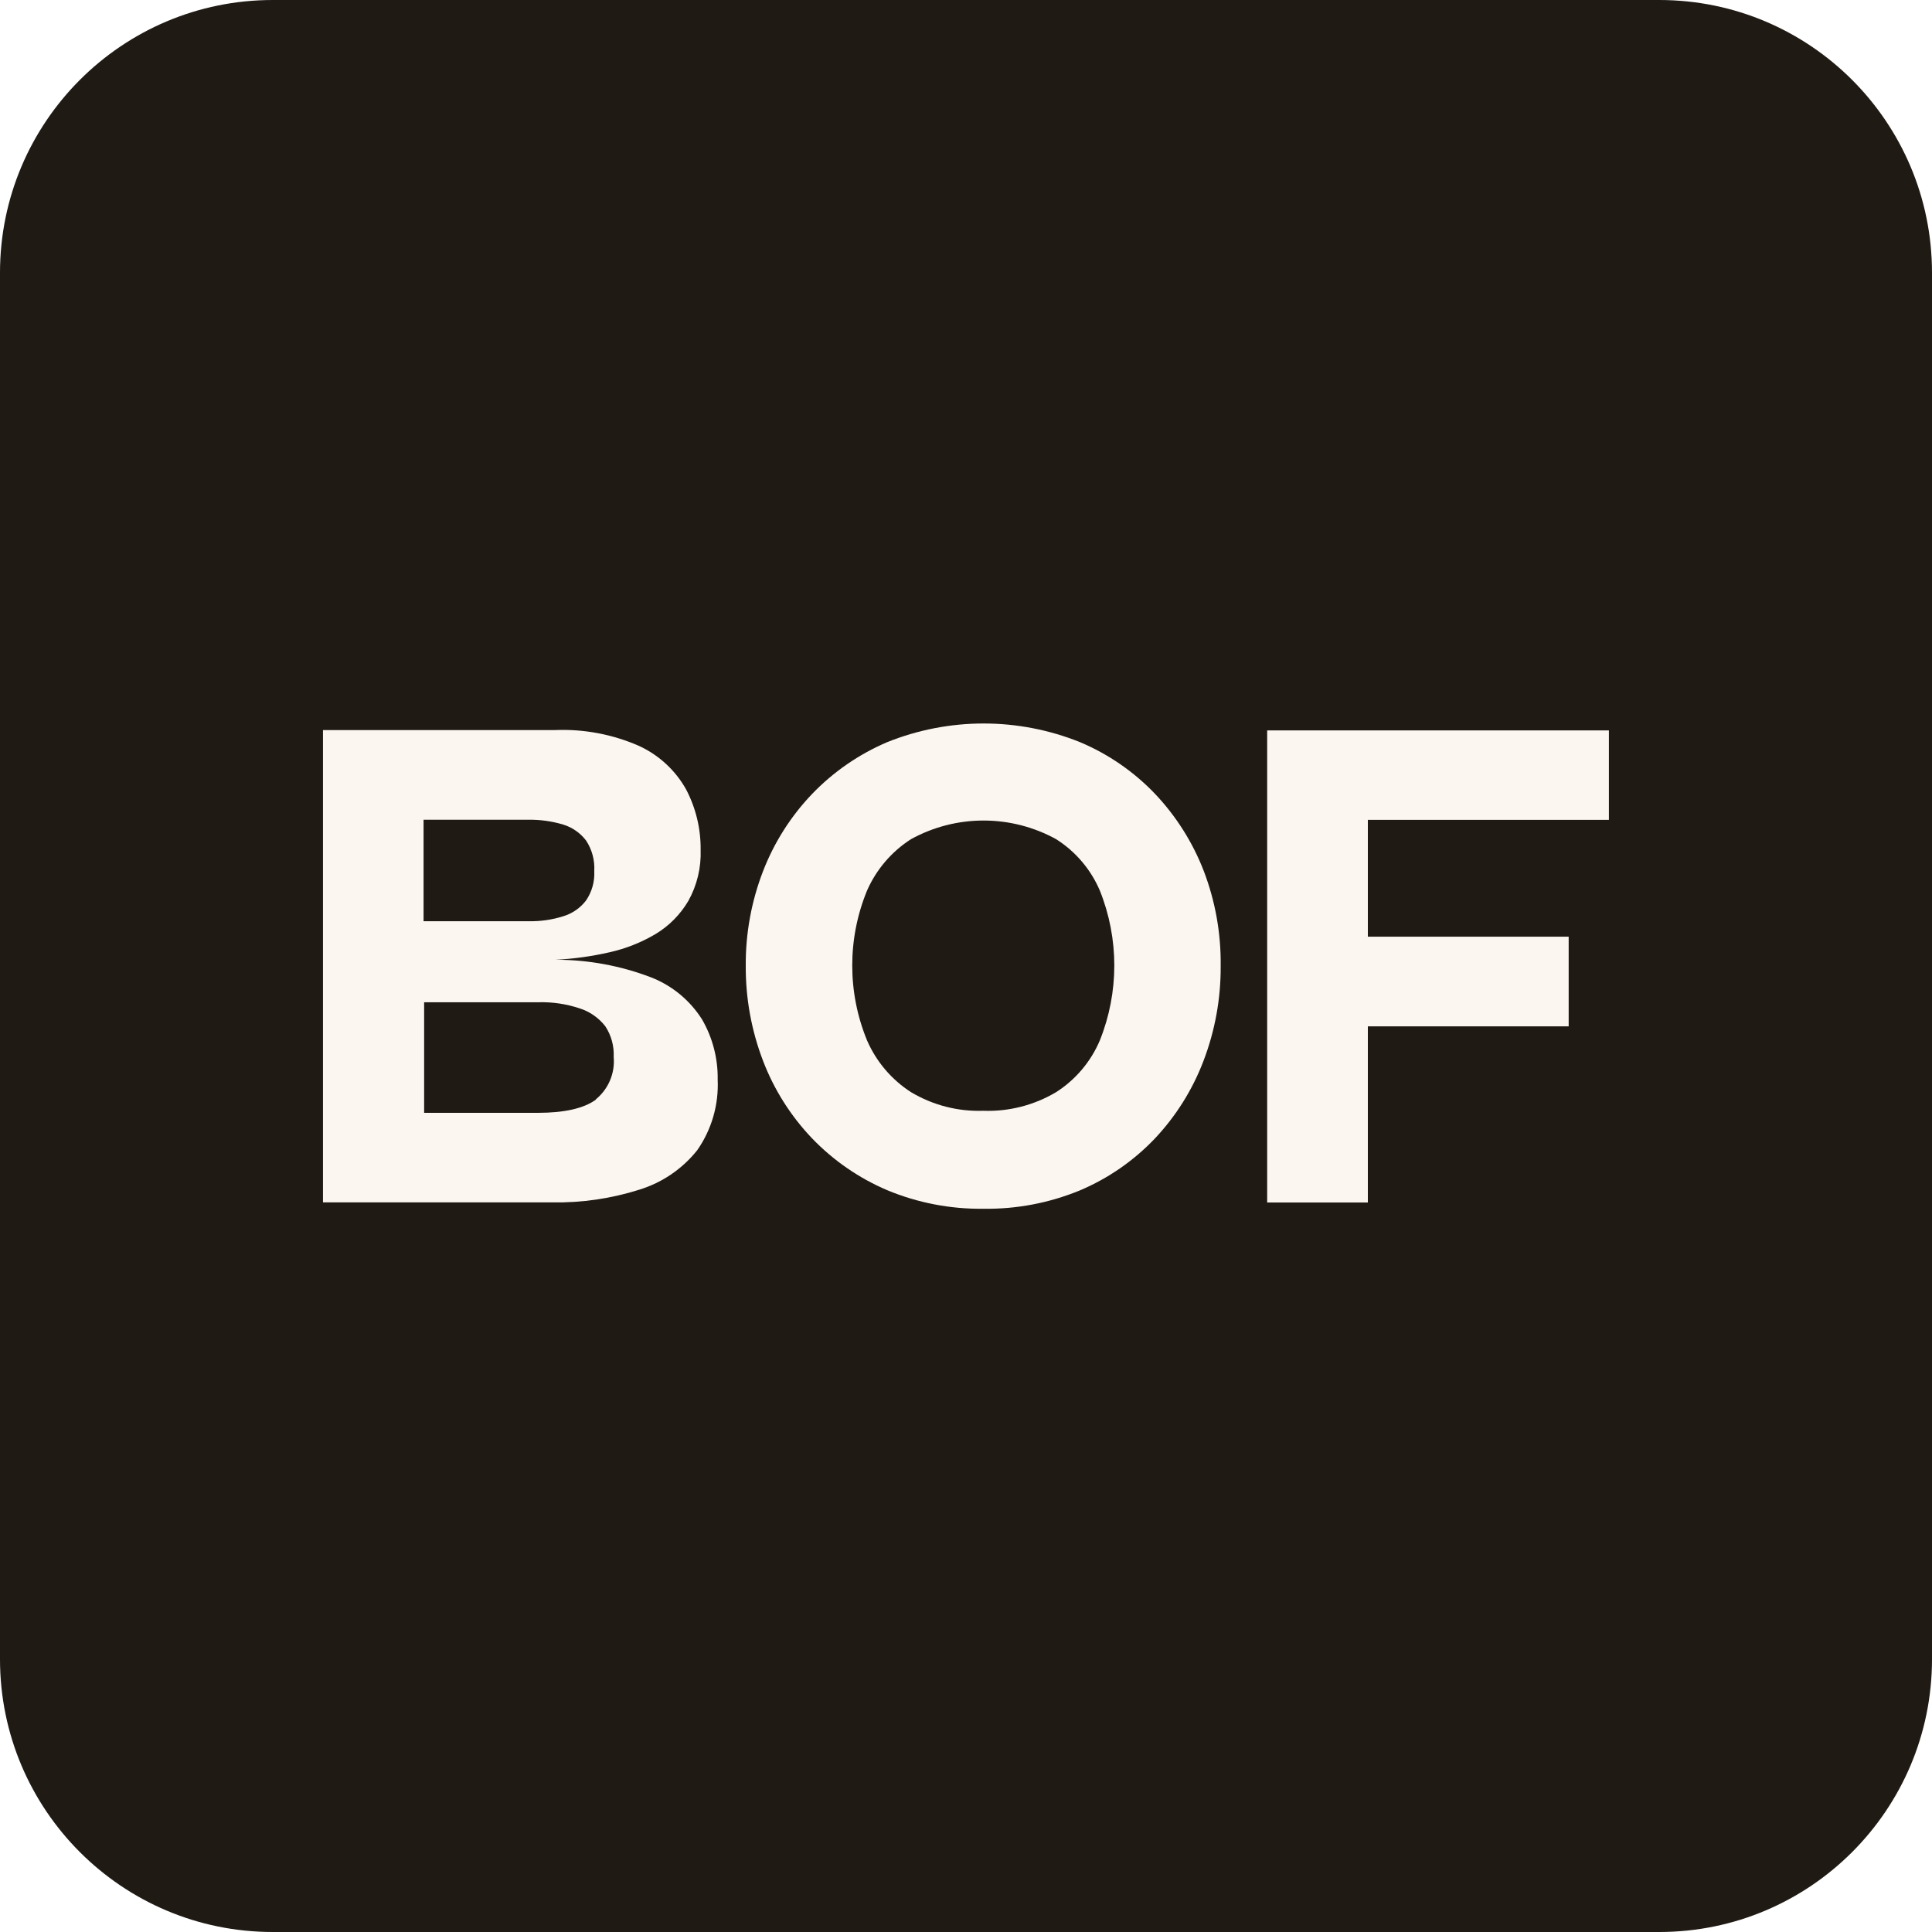
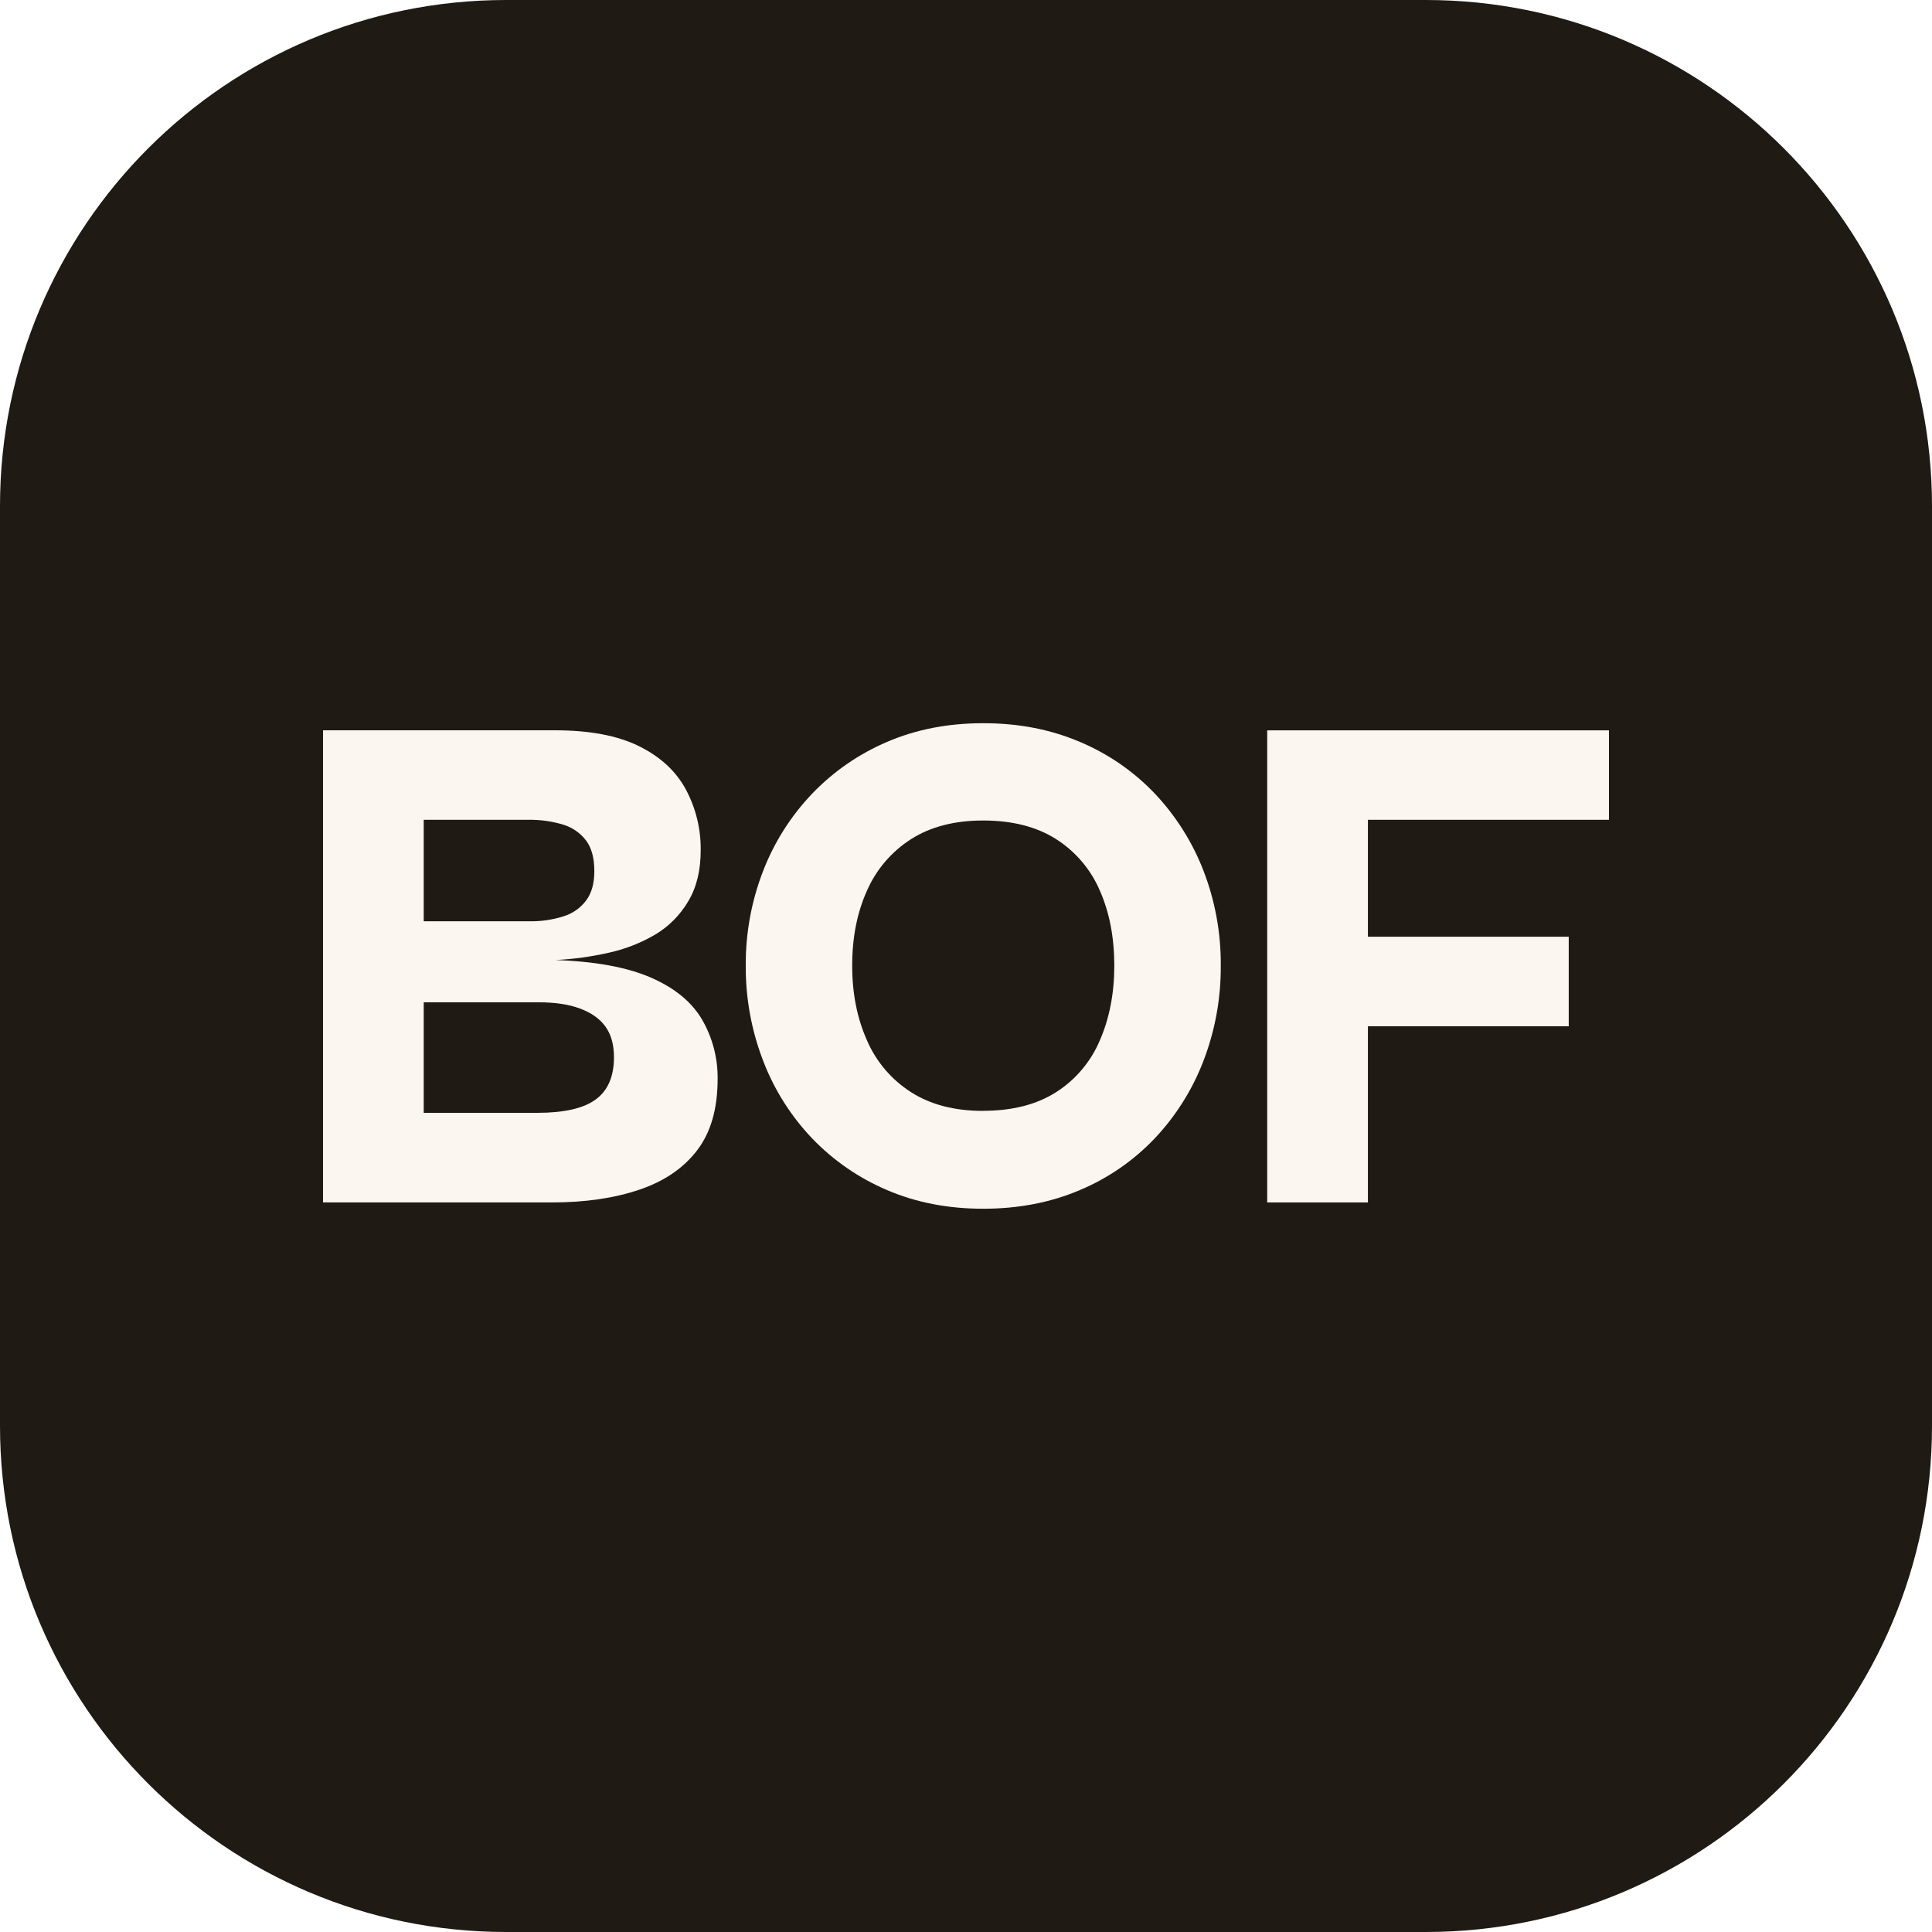
- <svg xmlns="http://www.w3.org/2000/svg" width="170" height="170" viewBox="0 0 170 170" fill="none">
-   <path d="M146 0H24C10.745 0 0 10.745 0 24V146C0 159.255 10.745 170 24 170H146C159.255 170 170 159.255 170 146V24C170 10.745 159.255 0 146 0Z" fill="#1F1A14" />
-   <path d="M61.78 89.71C60.719 88.025 59.145 86.724 57.29 86C54.605 84.973 51.755 84.448 48.88 84.45C50.469 84.372 52.049 84.154 53.6 83.8C55.037 83.483 56.414 82.94 57.68 82.19C58.872 81.473 59.866 80.469 60.57 79.27C61.332 77.9 61.706 76.347 61.65 74.78C61.671 72.92 61.227 71.085 60.36 69.44C59.416 67.765 57.967 66.432 56.22 65.63C53.894 64.611 51.367 64.135 48.83 64.24H28.42V105.8H48.58C51.184 105.846 53.778 105.468 56.26 104.68C58.267 104.062 60.041 102.853 61.35 101.21C62.618 99.395 63.25 97.212 63.15 95C63.181 93.145 62.707 91.317 61.78 89.71ZM46.46 72.13C47.513 72.112 48.562 72.257 49.57 72.56C50.366 72.807 51.066 73.296 51.57 73.96C52.096 74.758 52.348 75.706 52.29 76.66C52.337 77.572 52.084 78.475 51.57 79.23C51.067 79.893 50.367 80.379 49.57 80.62C48.6 80.928 47.587 81.076 46.57 81.06H37.27V72.13H46.46ZM52.46 96.74C51.39 97.53 49.67 97.92 47.32 97.92H37.32V88.19H47.4C48.615 88.158 49.826 88.338 50.98 88.72C51.883 89.002 52.678 89.554 53.26 90.3C53.786 91.099 54.045 92.044 54 93C54.063 93.705 53.952 94.415 53.677 95.067C53.401 95.719 52.97 96.294 52.42 96.74H52.46Z" fill="#FBF7F0" />
-   <path d="M86.52 106.36C83.614 106.396 80.732 105.838 78.05 104.72C75.566 103.659 73.321 102.108 71.45 100.16C69.575 98.195 68.109 95.877 67.14 93.34C66.121 90.678 65.606 87.85 65.62 85C65.598 82.149 66.114 79.32 67.14 76.66C68.115 74.135 69.58 71.827 71.45 69.87C73.321 67.922 75.566 66.371 78.05 65.31C83.504 63.112 89.596 63.112 95.05 65.31C97.54 66.361 99.786 67.913 101.65 69.87C103.505 71.834 104.958 74.14 105.93 76.66C106.943 79.322 107.445 82.152 107.41 85C107.428 87.86 106.913 90.699 105.89 93.37C104.923 95.902 103.469 98.219 101.61 100.19C99.746 102.147 97.499 103.699 95.01 104.75C92.318 105.857 89.43 106.405 86.52 106.36ZM86.52 97.74C88.77 97.821 90.995 97.251 92.93 96.1C94.645 95.004 95.987 93.414 96.78 91.54C98.473 87.313 98.473 82.597 96.78 78.37C95.986 76.505 94.643 74.925 92.93 73.84C90.974 72.764 88.778 72.2 86.545 72.2C84.312 72.2 82.116 72.764 80.16 73.84C78.451 74.934 77.104 76.511 76.29 78.37C74.557 82.589 74.557 87.321 76.29 91.54C77.1 93.41 78.447 94.997 80.16 96.1C82.078 97.246 84.287 97.816 86.52 97.74Z" fill="#FBF7F0" />
-   <path d="M120.36 72.14V82.42H138.03V90.31H120.36V105.81H111.5V64.27H141.57V72.14H120.36Z" fill="#FBF7F0" />
+ <svg xmlns="http://www.w3.org/2000/svg" id="Layer_1" data-name="Layer 1" viewBox="0 0 1000 1000">
+   <defs>
+     <style>.cls-1{fill:#1f1a14;}.cls-2{fill:#fbf7f0;}</style>
+   </defs>
+   <rect class="cls-1" width="1000" height="1000" rx="262" />
+   <path class="cls-2" d="M363.38,527.73q-8-13.66-26.41-21.7t-49.41-9.12a160.37,160.37,0,0,0,27.71-3.82,82,82,0,0,0,24.05-9.47,48.93,48.93,0,0,0,16.95-17.18q6.44-10.77,6.41-26.41A65.09,65.09,0,0,0,355,408.62q-7.68-14.22-24.29-22.42T287.21,378h-120V622.38H285.74c17.23,0,32.29-2.24,45.17-6.59s22.88-11.17,29.94-20.41,10.59-21.53,10.59-36.82A59.71,59.71,0,0,0,363.38,527.73ZM273.32,424.32a59.54,59.54,0,0,1,18.24,2.53,23.3,23.3,0,0,1,11.82,8.24q4.25,5.64,4.24,15.88c0,6.29-1.41,11.35-4.24,15.12a22.89,22.89,0,0,1-11.64,8.17A54.75,54.75,0,0,1,274,476.85H219.32V424.32Zm35,144.77C302,573.73,291.91,576,278.09,576H219.32V518.79h59.47c8.24,0,15.3,1,21.12,3.12s10.3,5.12,13.35,9.29,4.53,9.47,4.53,16Q317.79,562.2,308.32,569.09Z" />
+   <path class="cls-2" d="M508.93,625.64q-27.36,0-49.79-9.66a117.33,117.33,0,0,1-38.84-26.81A120.52,120.52,0,0,1,395,549.06,134.67,134.67,0,0,1,386,499.82,133.16,133.16,0,0,1,395,450.77a121,121,0,0,1,25.35-39.94A117.6,117.6,0,0,1,459.14,384q22.42-9.66,49.79-9.67t50,9.67a115.18,115.18,0,0,1,38.84,26.8,122.66,122.66,0,0,1,25.17,39.94,133.37,133.37,0,0,1,8.93,49.05,134.88,134.88,0,0,1-8.93,49.24,122.17,122.17,0,0,1-25.17,40.11A114.92,114.92,0,0,1,558.89,616Q536.27,625.64,508.93,625.64Zm0-50.69q22.59,0,37.74-9.67a58.92,58.92,0,0,0,22.61-26.8q7.47-17.15,7.48-38.66,0-21.88-7.48-38.84a59.15,59.15,0,0,0-22.61-26.63q-15.13-9.64-37.74-9.66-22.26,0-37.39,9.66A60.21,60.21,0,0,0,448.75,461q-7.67,17-7.66,38.84,0,21.52,7.66,38.66a60,60,0,0,0,22.79,26.8Q486.67,575,508.93,575Z" />
+   <polygon class="cls-2" points="708.03 424.32 708.03 484.85 811.97 484.85 811.97 531.2 708.03 531.2 708.03 622.38 655.91 622.38 655.91 378.03 832.79 378.03 832.79 424.32 708.03 424.32" />
</svg>
